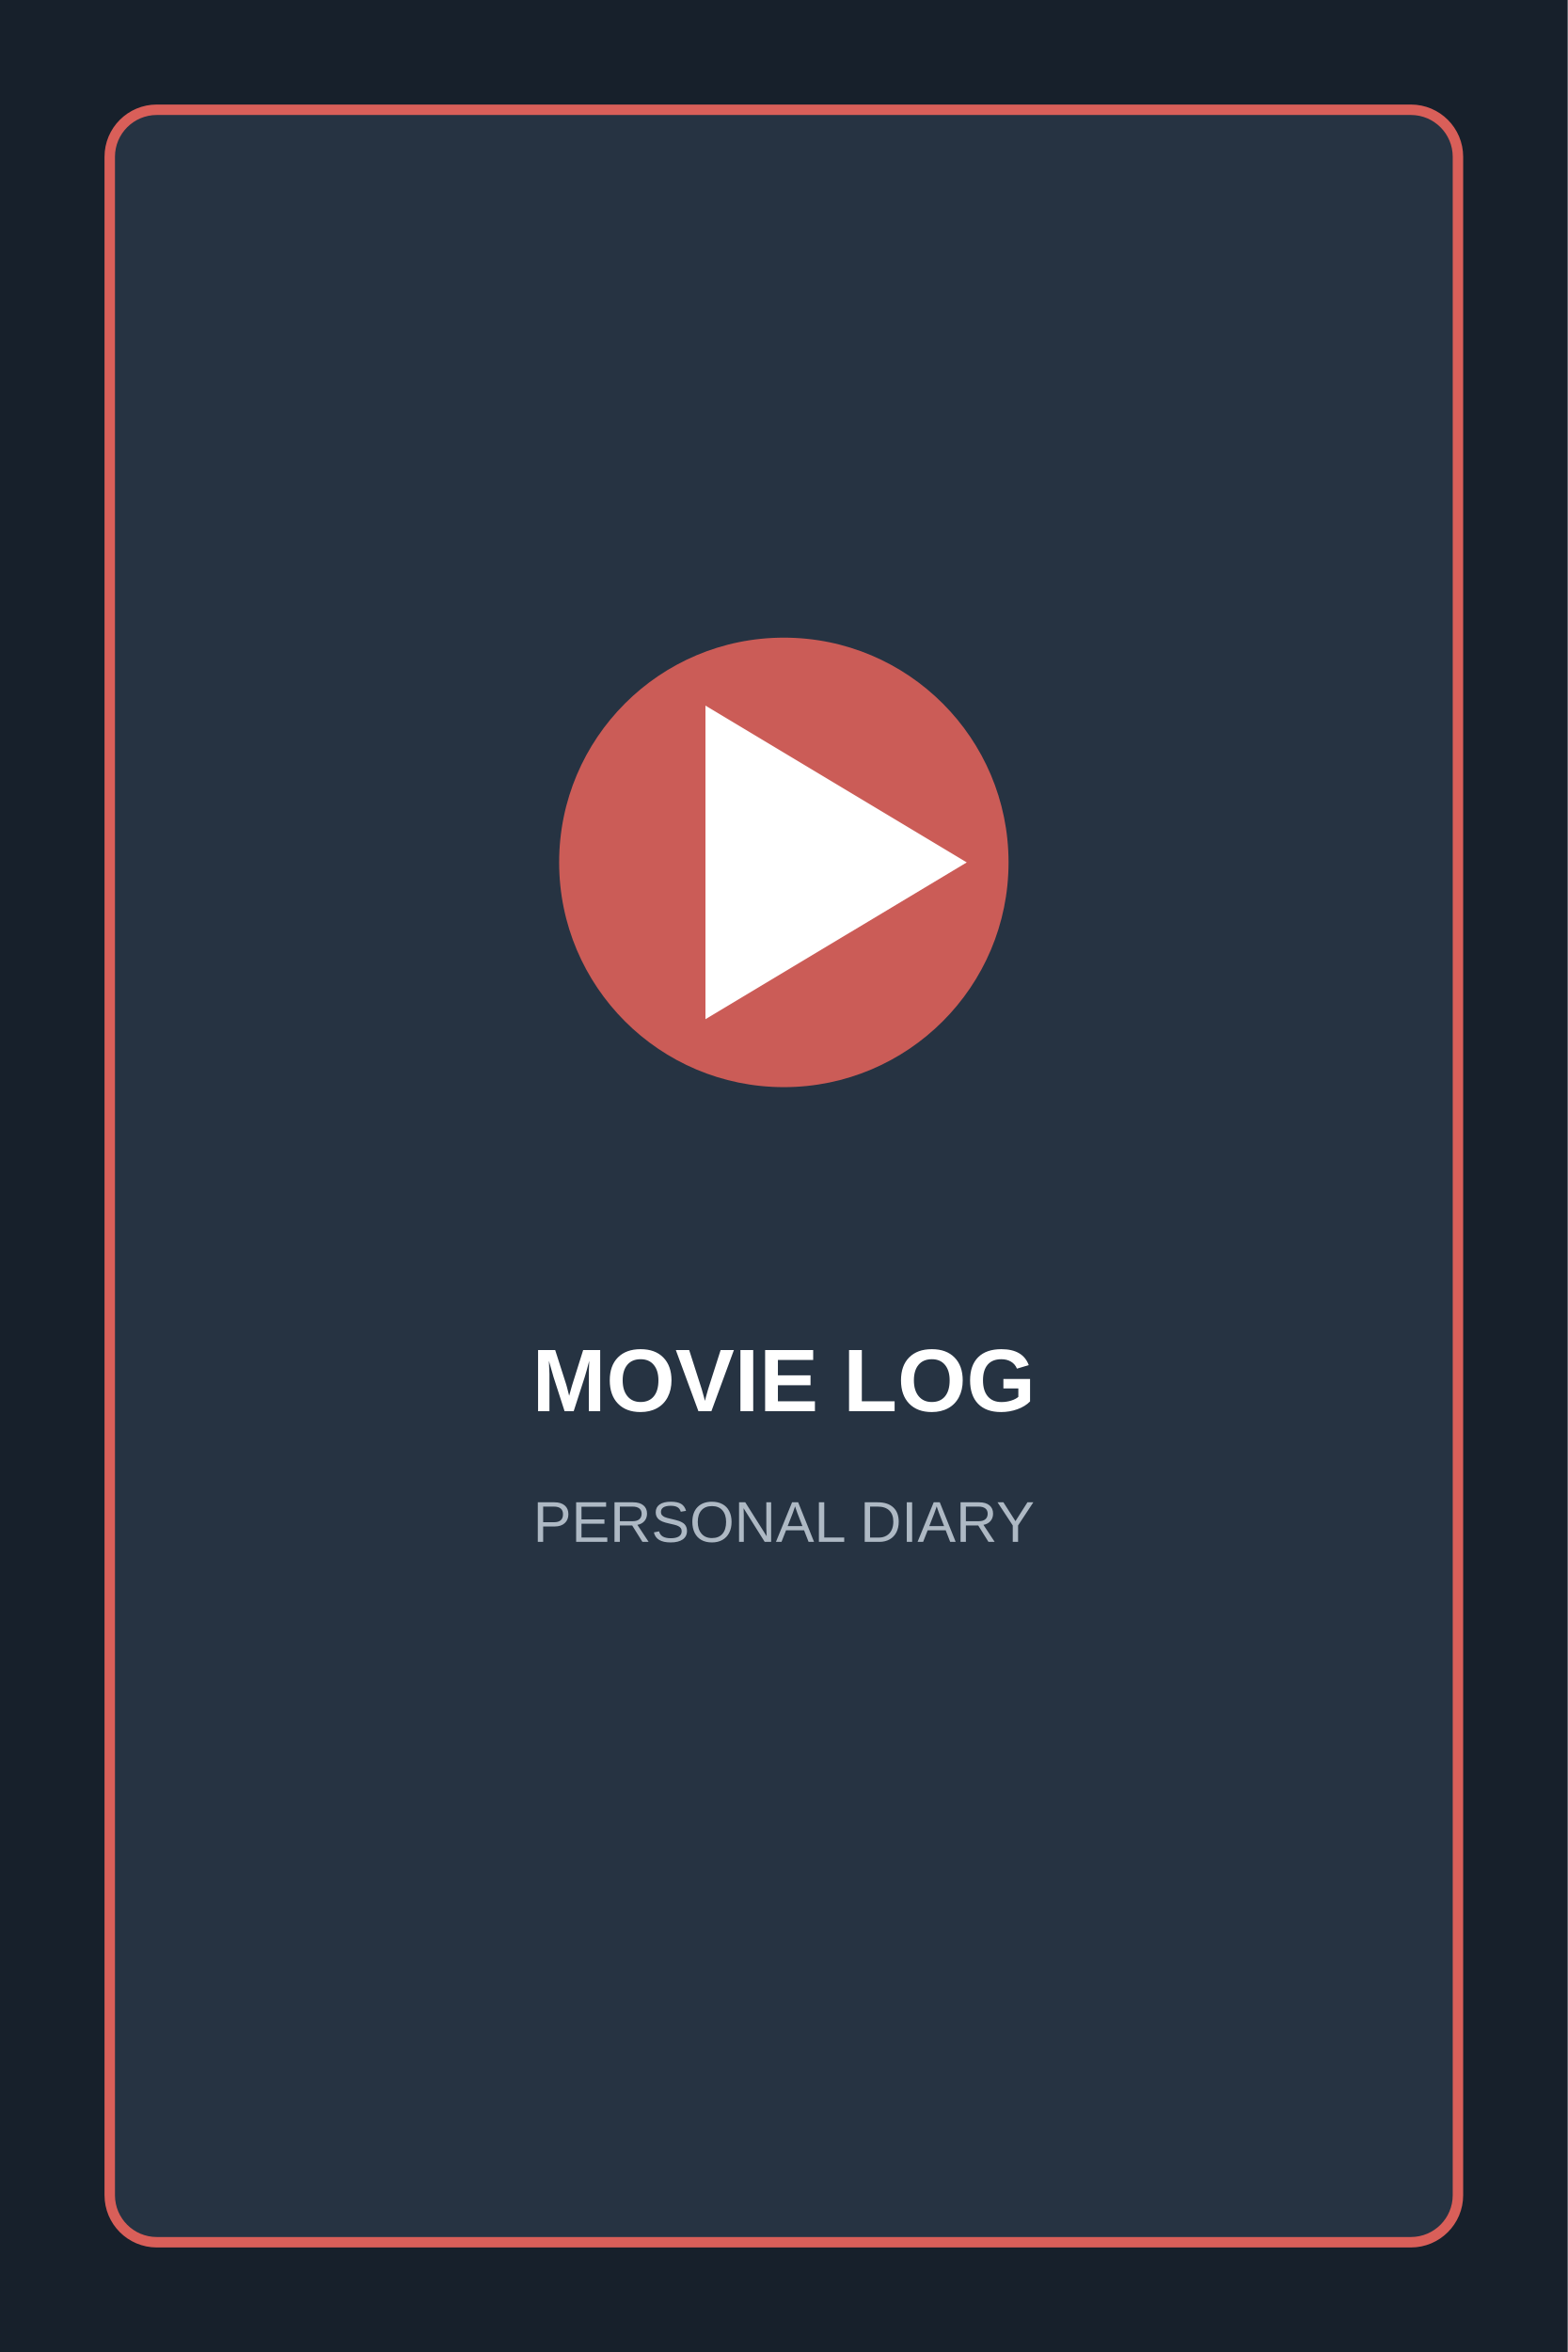
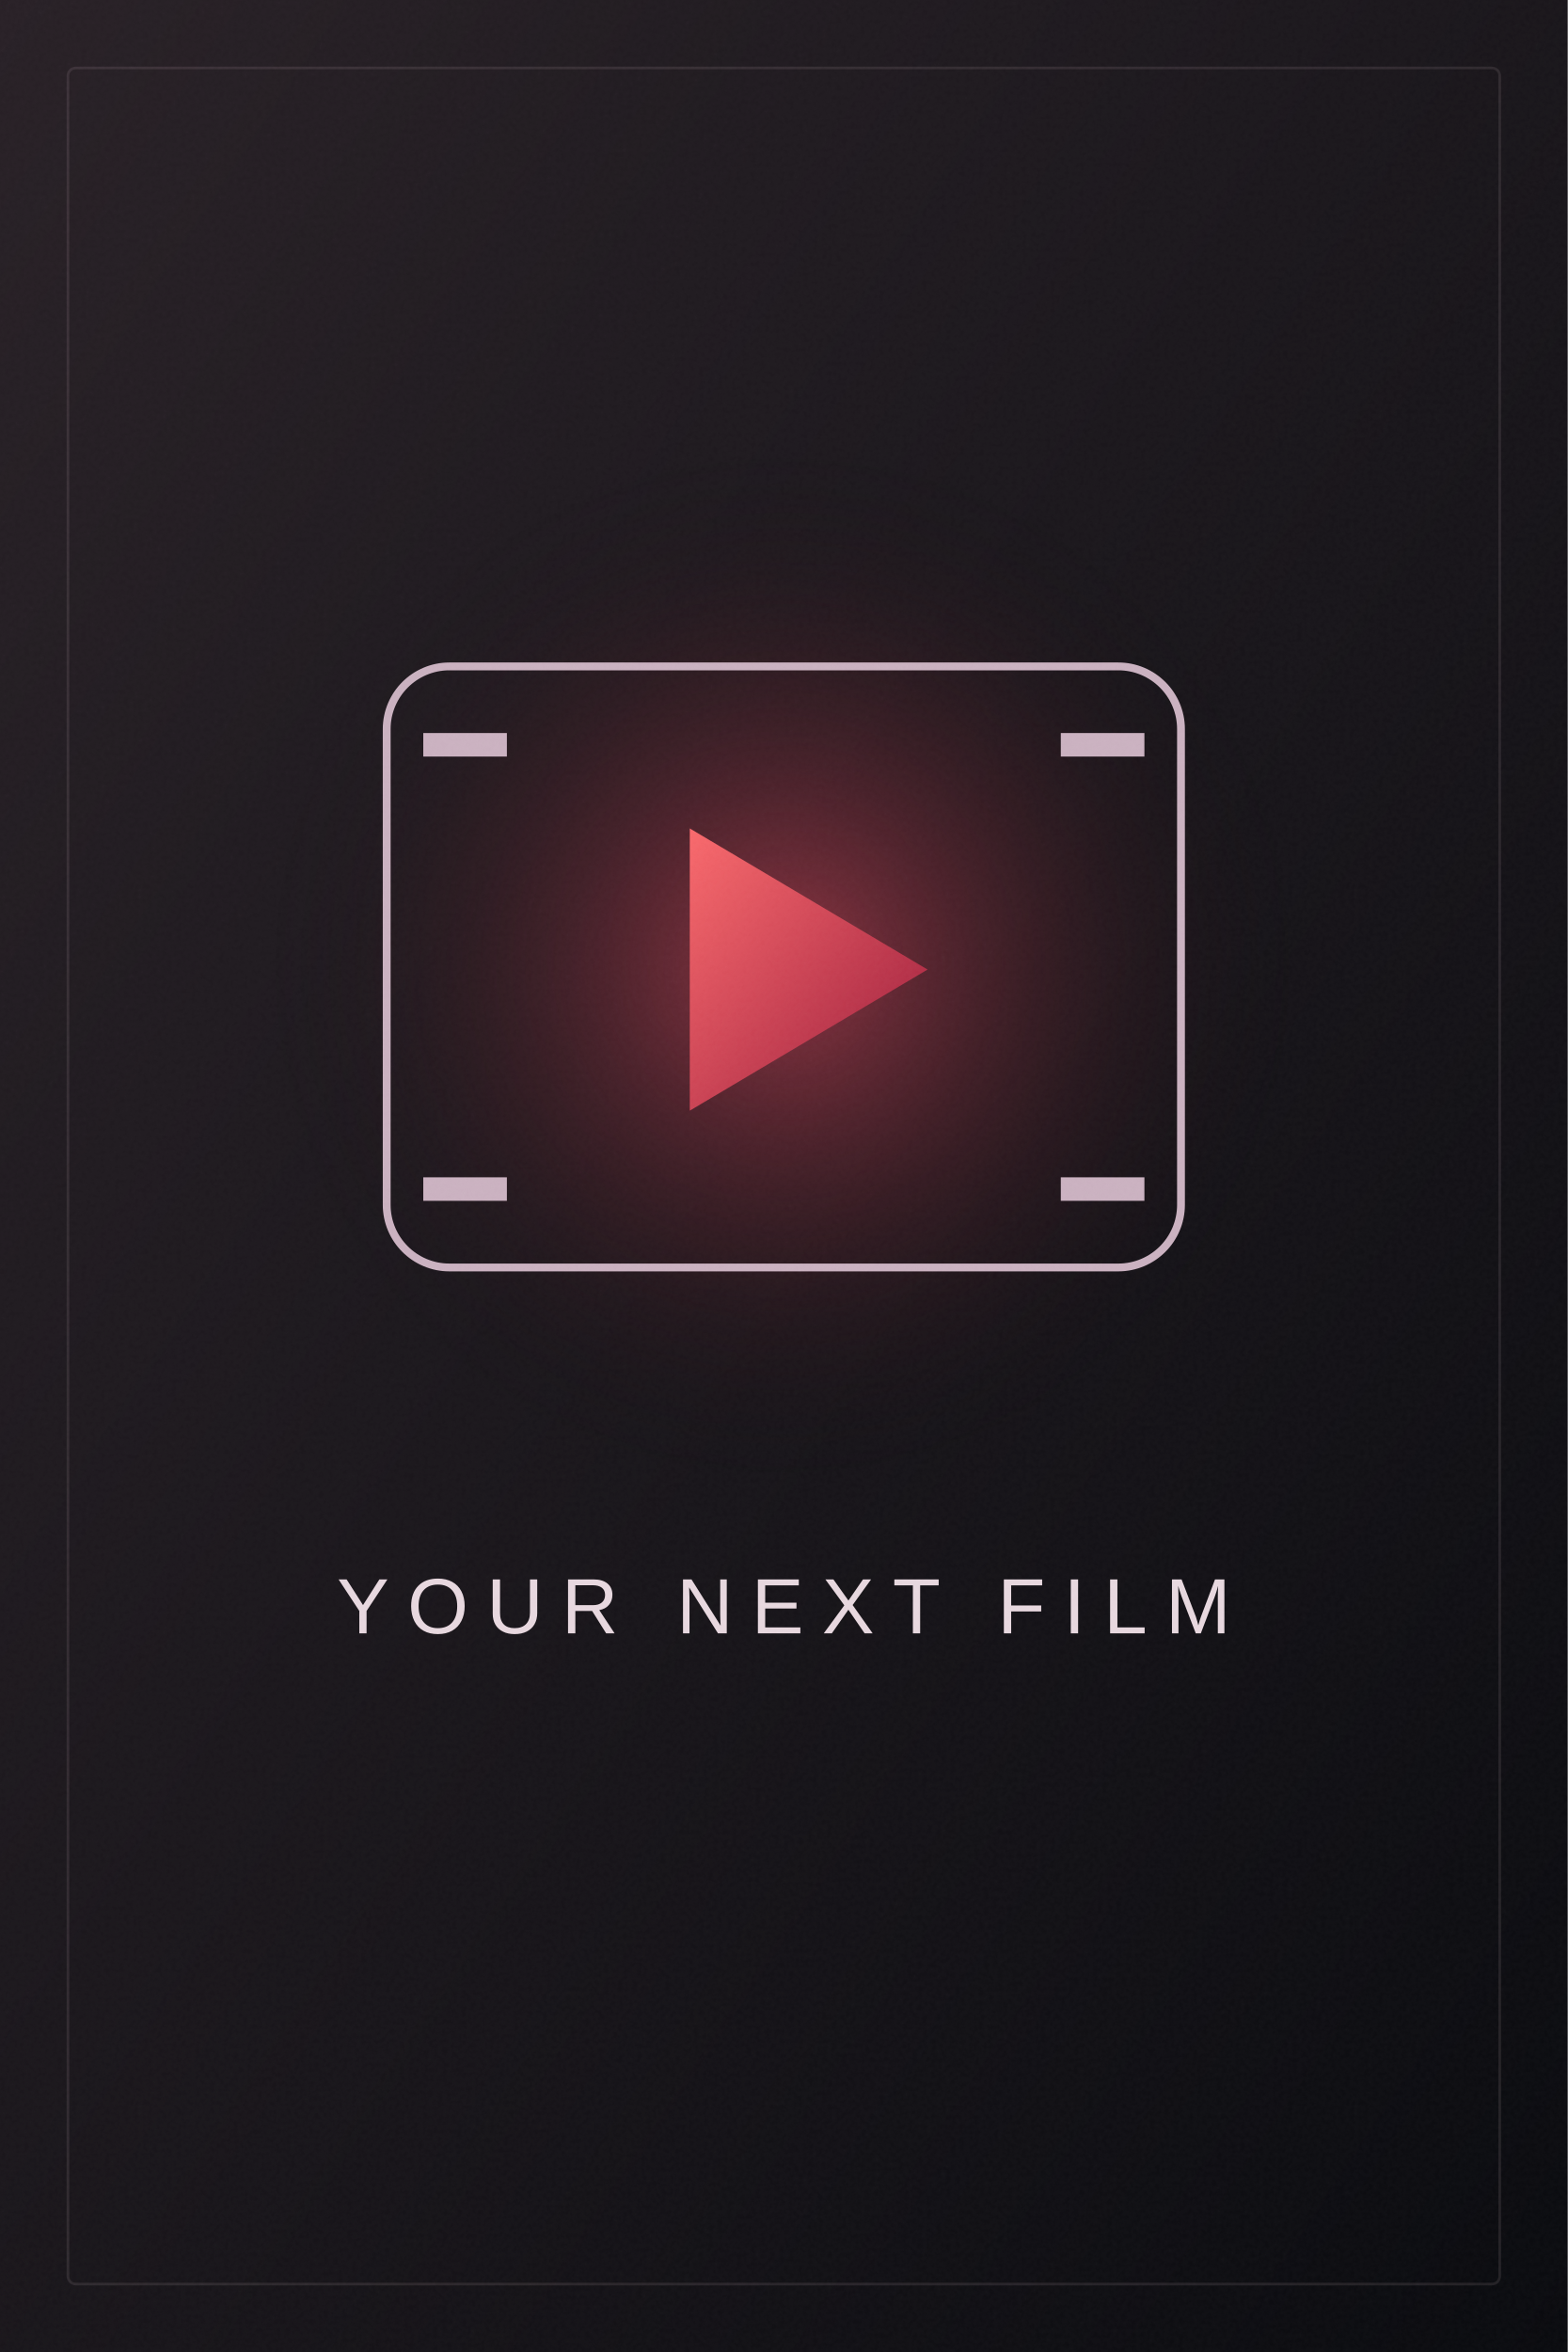
<svg xmlns="http://www.w3.org/2000/svg" width="600" height="900" viewBox="0 0 600 900">
-   <rect width="600" height="900" fill="#17202b" />
-   <rect x="42" y="42" width="516" height="816" rx="18" fill="#263342" stroke="#d95f59" stroke-width="4" />
-   <circle cx="300" cy="330" r="86" fill="#d95f59" opacity=".92" />
-   <path d="M270 270 L270 390 L370 330 Z" fill="#ffffff" />
-   <text x="300" y="540" fill="#ffffff" text-anchor="middle" font-family="Arial, sans-serif" font-size="34" font-weight="700">MOVIE LOG</text>
-   <text x="300" y="590" fill="#aeb9c4" text-anchor="middle" font-family="Arial, sans-serif" font-size="22">PERSONAL DIARY</text>
+   <defs>
+     <linearGradient id="bg" x1="0" y1="0" x2="1" y2="1">
+       <stop stop-color="#282026" />
+       <stop offset="1" stop-color="#090a0e" />
+     </linearGradient>
+     <linearGradient id="red" x1="0" y1="0" x2="1" y2="1">
+       <stop stop-color="#fa6a6d" />
+       <stop offset="1" stop-color="#9c1c3b" />
+     </linearGradient>
+     <radialGradient id="halo">
+       <stop stop-color="#d24458" stop-opacity=".65" />
+       <stop offset="1" stop-color="#090a0e" stop-opacity="0" />
+     </radialGradient>
+     <filter id="grain">
+       <feTurbulence type="fractalNoise" baseFrequency=".55" numOctaves="3" stitchTiles="stitch" />
+       <feColorMatrix type="saturate" values="0" />
+       <feComponentTransfer>
+         <feFuncA type="linear" slope=".045" />
+       </feComponentTransfer>
+     </filter>
+   </defs>
+   <rect width="600" height="900" fill="url(#bg)" />
+   <circle cx="300" cy="370" r="200" fill="url(#halo)" />
+   <rect x="148" y="255" width="304" height="230" rx="24" fill="none" stroke="#cbb2c1" stroke-width="3" />
+   <path d="M264 317V425L355 371Z" fill="url(#red)" />
+   <path d="M162 285H194M162 455H194M406 285H438M406 455H438" stroke="#cbb2c1" stroke-width="9" />
+   <text x="300" y="625" fill="#e8d8df" text-anchor="middle" font-family="Arial" font-size="30" letter-spacing="7">YOUR NEXT FILM</text>
+   <rect x="26" y="26" width="548" height="848" rx="3" fill="none" stroke="#e0c5cf" stroke-opacity=".12" />
+   <rect width="600" height="900" filter="url(#grain)" opacity=".7" />
</svg>
